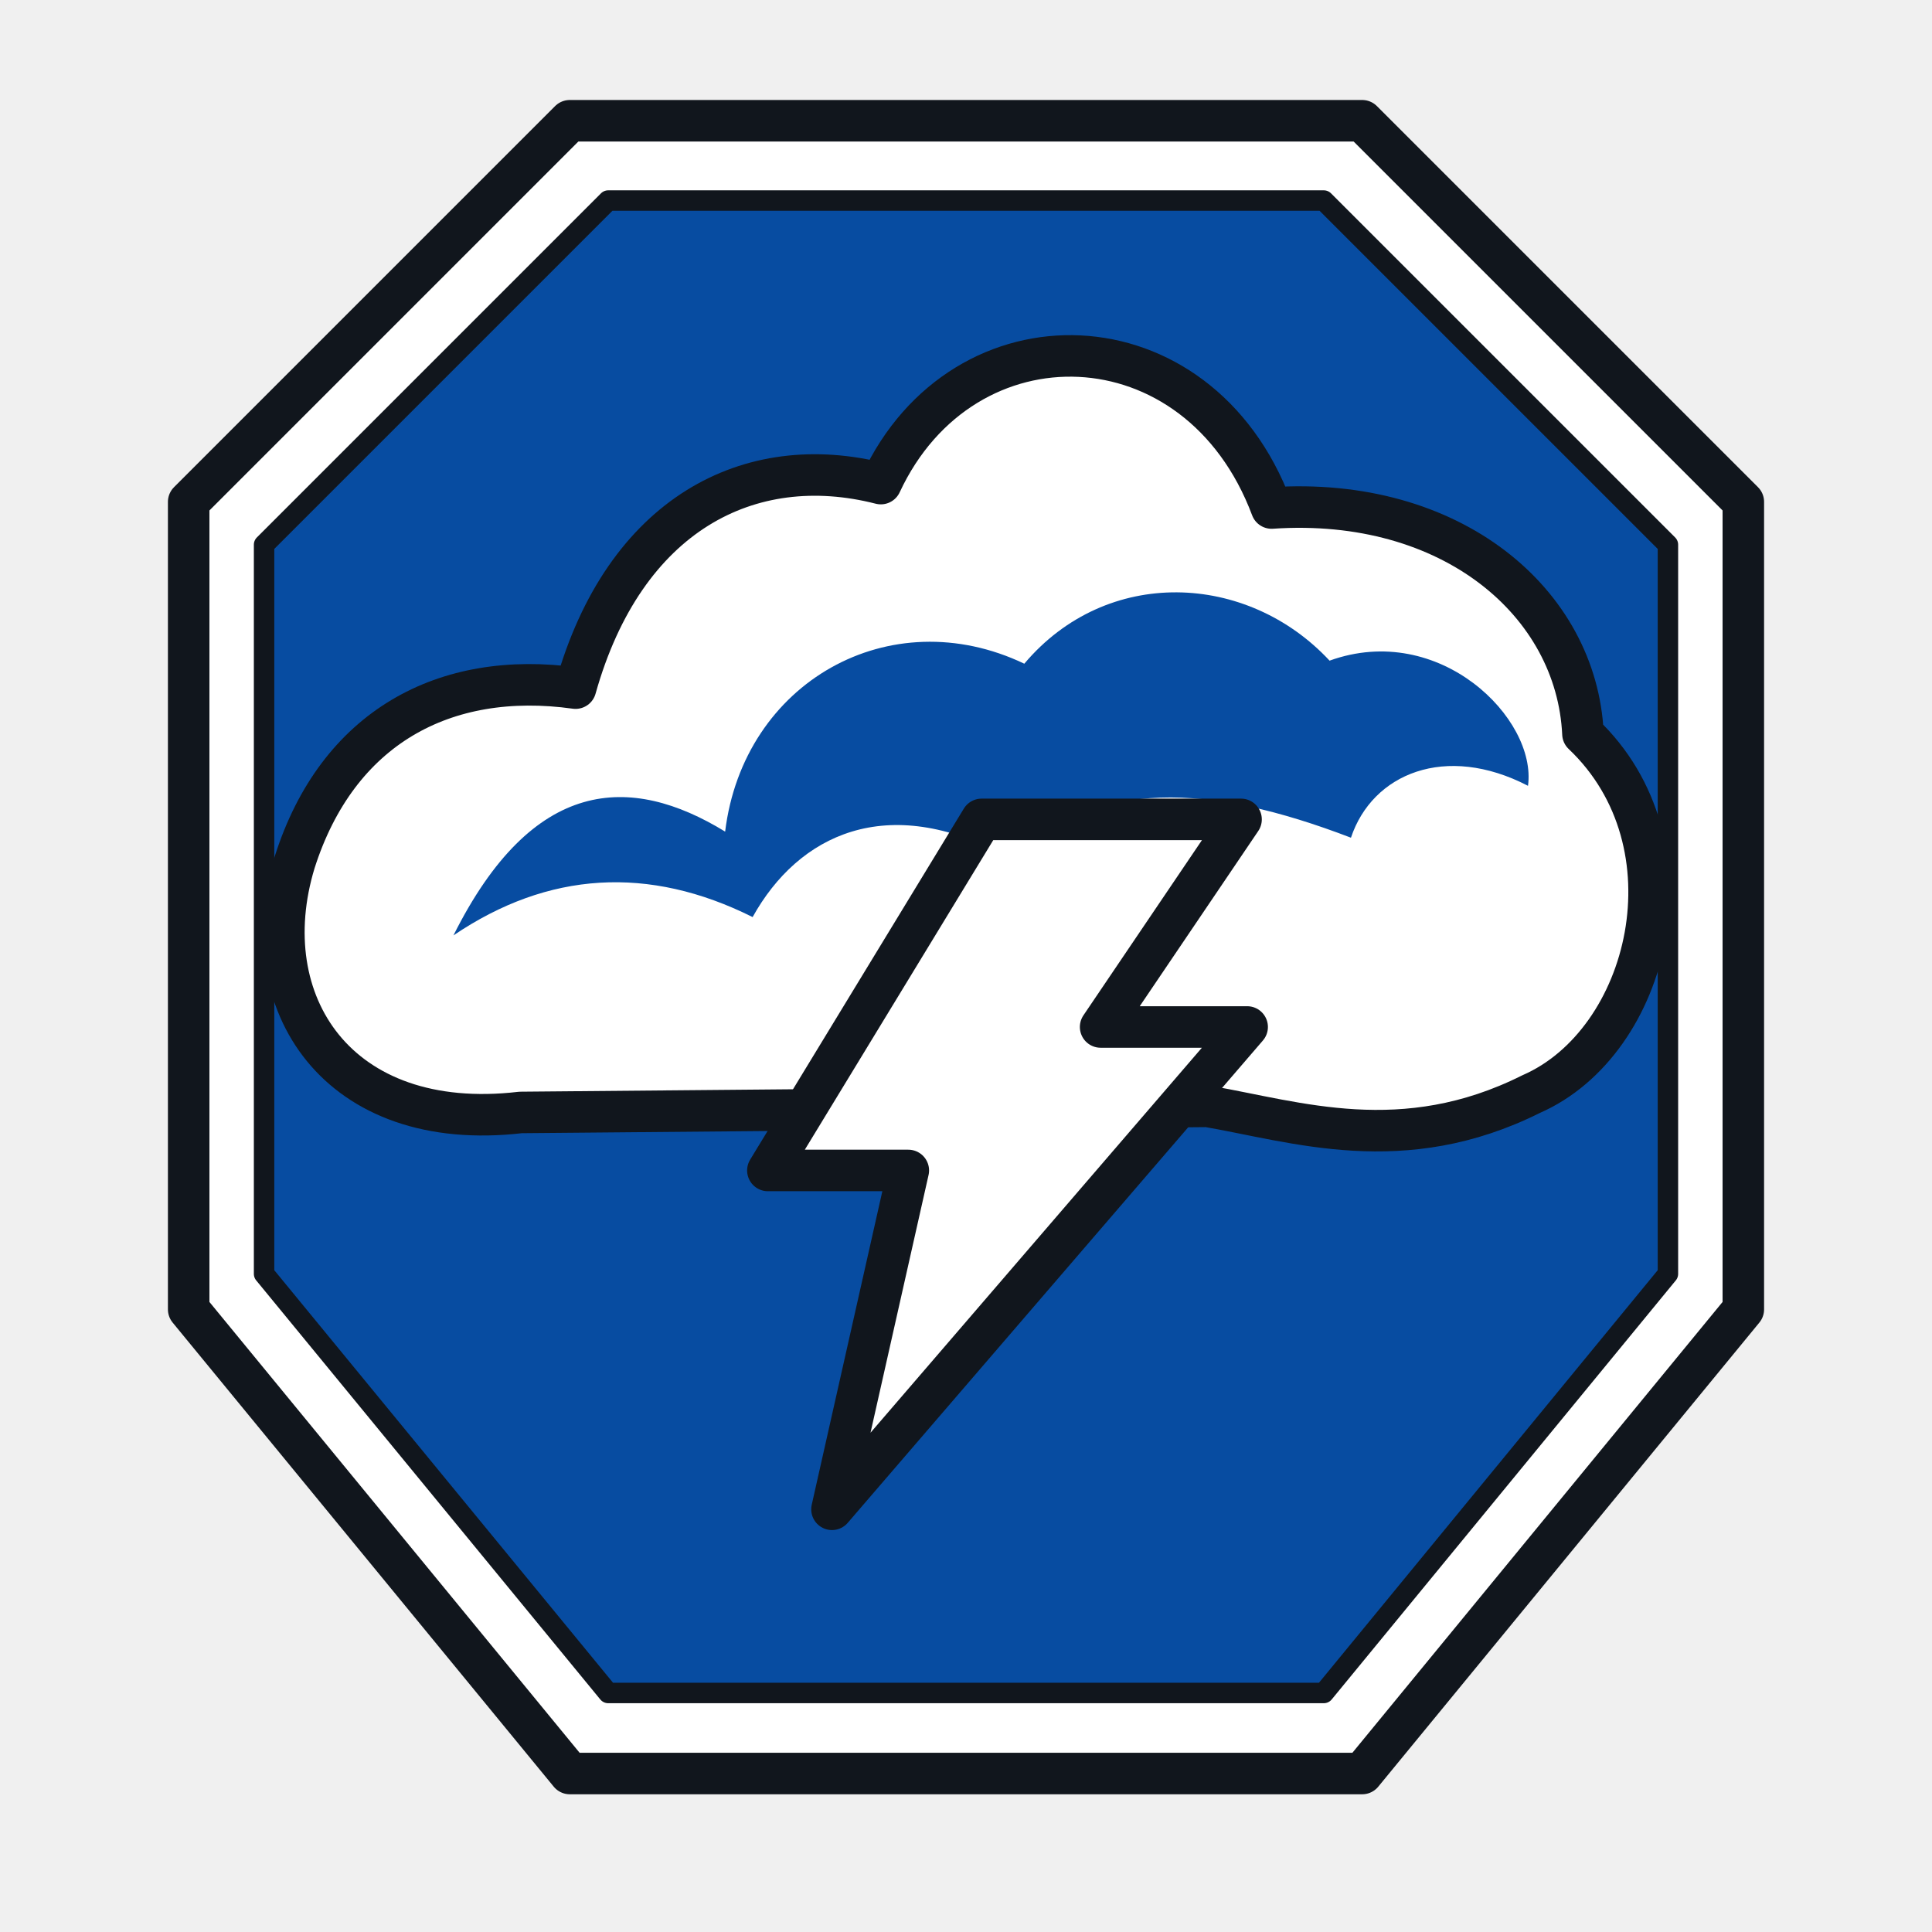
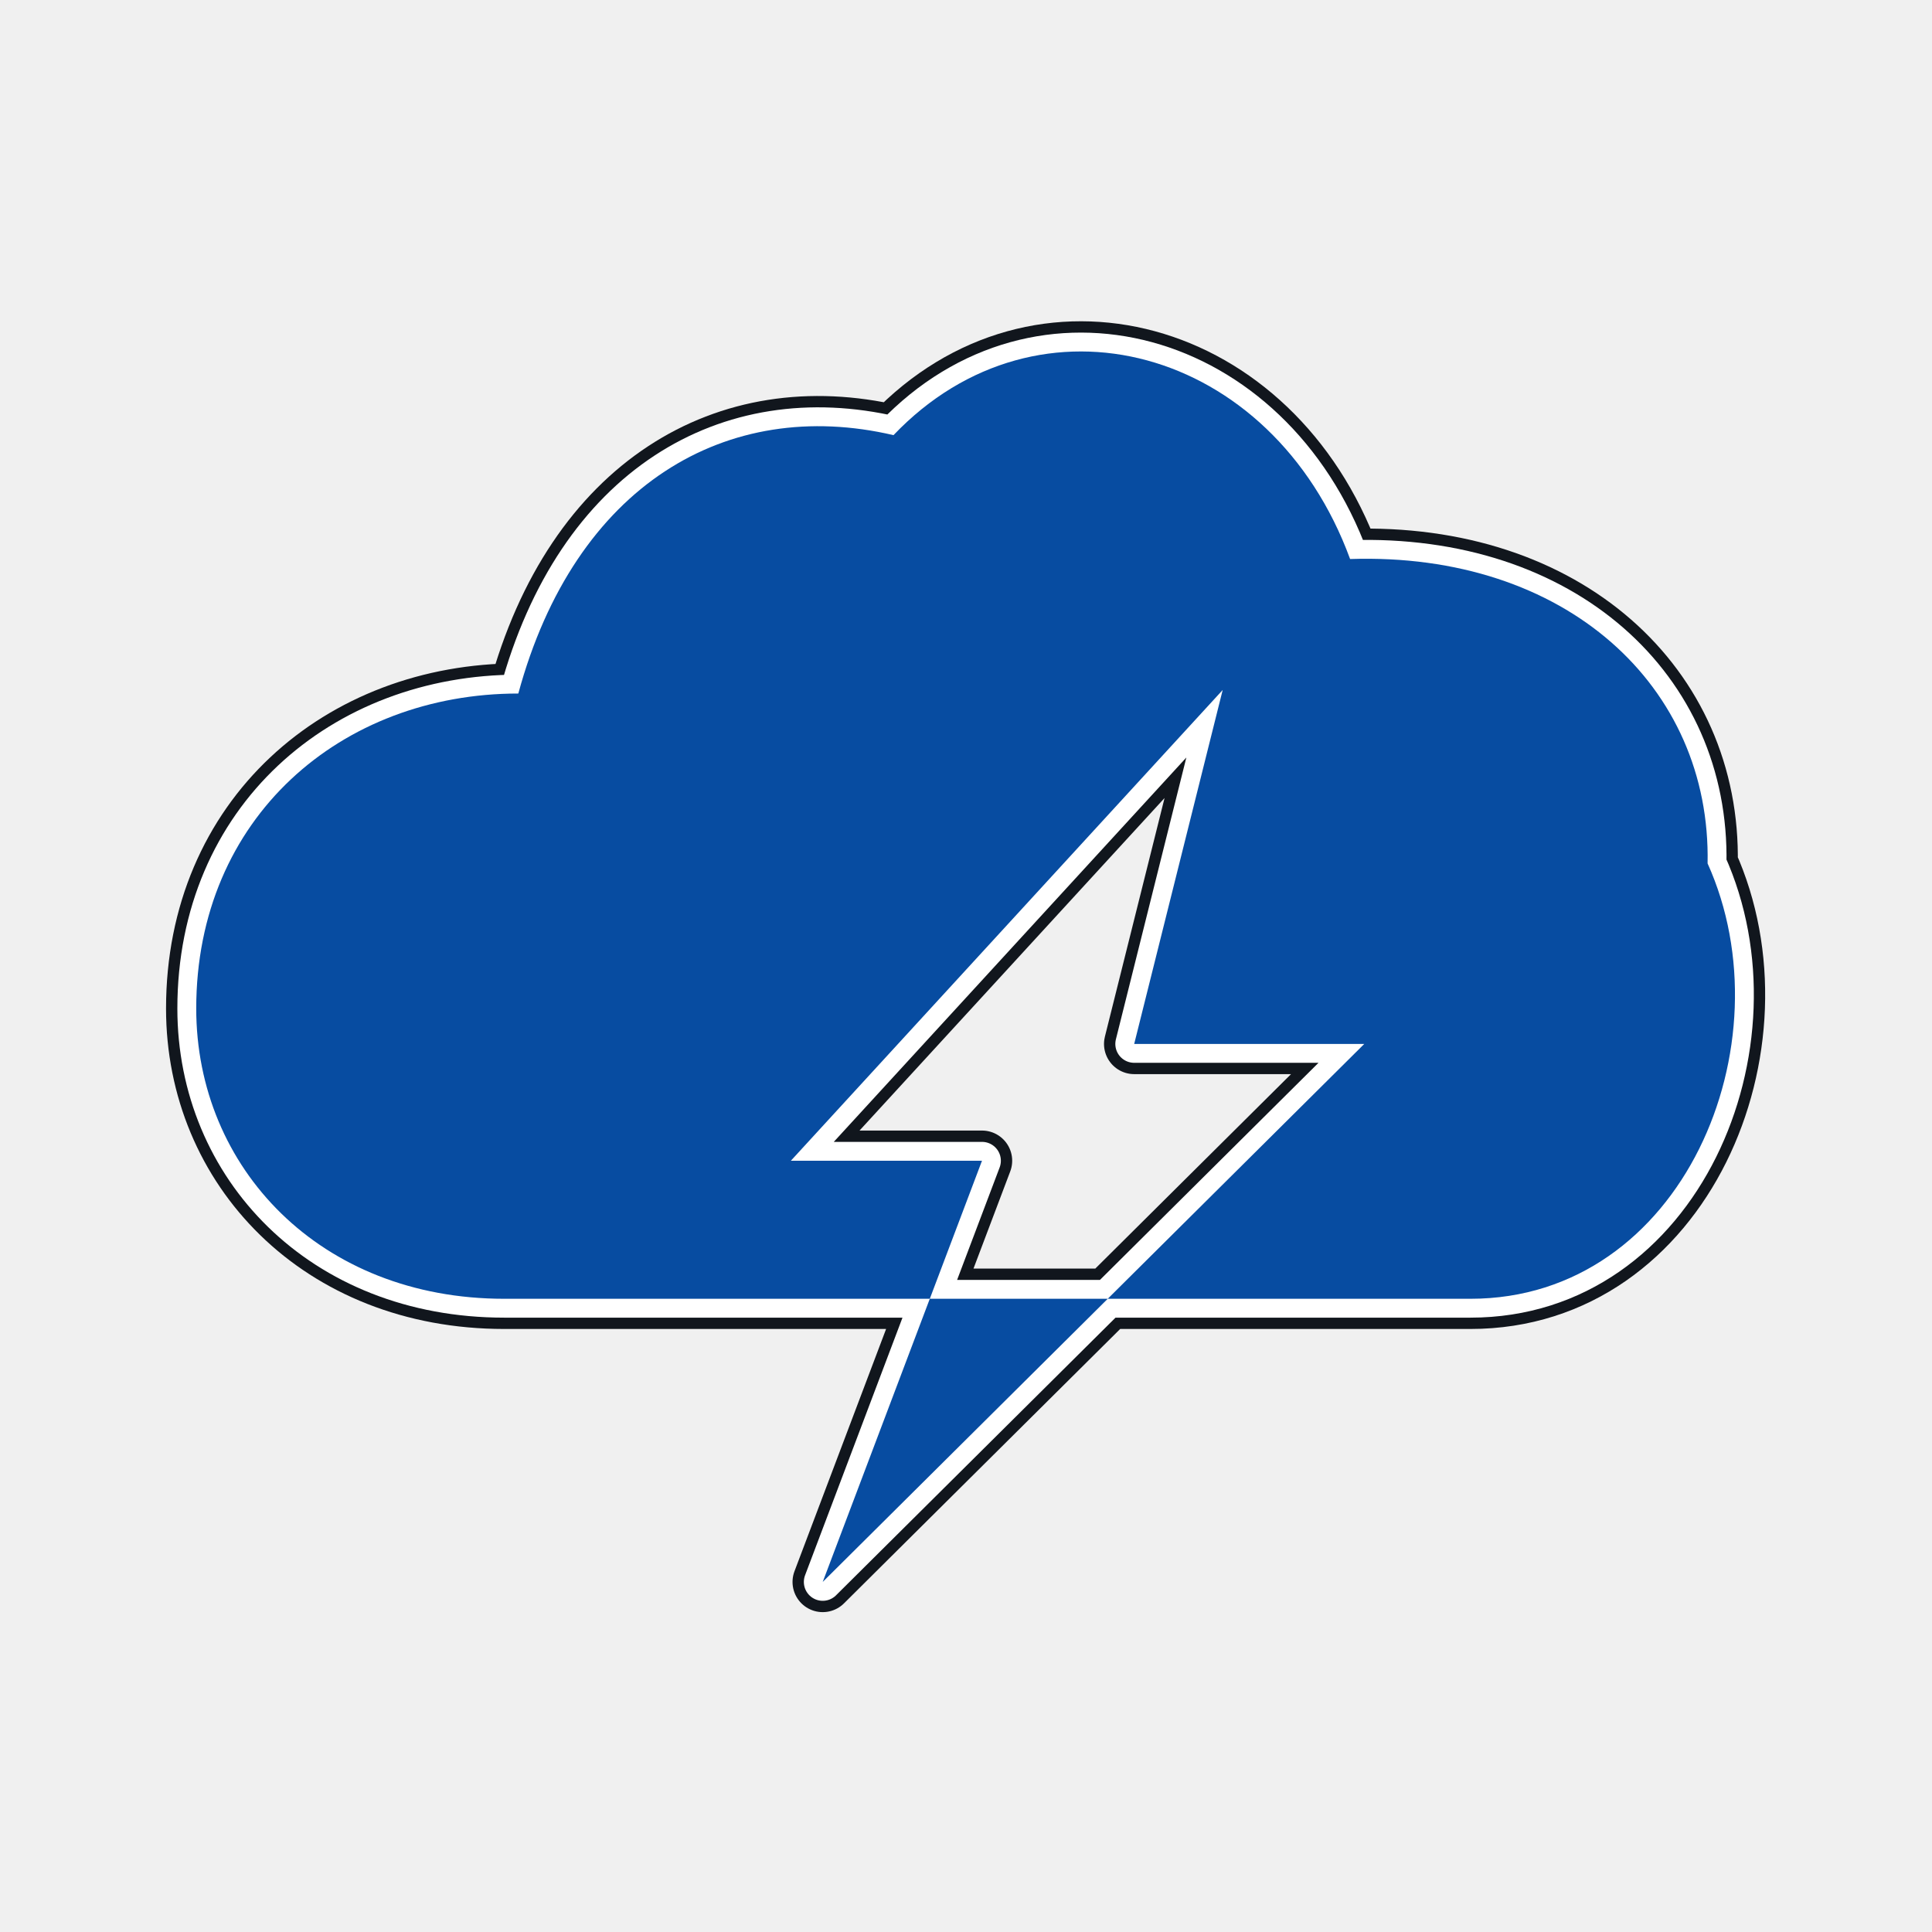
- <svg xmlns="http://www.w3.org/2000/svg" width="512" height="512" viewBox="0 0 512 512" role="img" aria-label="daegu_thunders mark">
-   <g id="crest-geometry" data-flat-colors-max="4">
-     <path id="outer-frame" d="M151 32 H361 L462 133 V347 L361 470 H151 L50 347 V133 Z" fill="#FFFFFF" stroke="#11161D" stroke-width="11" stroke-linejoin="round" stroke-linecap="round" />
-     <g transform="translate(256 250) scale(.903) translate(-256 -250)" data-layer="field">
-       <path id="inner-field" d="M151 32 H361 L462 133 V347 L361 470 H151 L50 347 V133 Z" fill="#074CA1" stroke="#11161D" stroke-width="6" stroke-linejoin="round" stroke-linecap="round" />
-     </g>
-     <g id="mascot" data-base-contour-width="11" transform="translate(41.696 34.313) scale(0.809)">
-       <path d="M119 322 C59 329 31 286 45 240 C59 196 94 177 137 183 C153 126 194 105 237 116 C264 58 341 60 365 124 C424 120 465 155 467 198 C505 234 489 299 450 316 C408 337 373 325 344 320 Z" fill="#FFFFFF" stroke="#11161D" stroke-width="13.602" stroke-linejoin="round" stroke-linecap="round" />
-       <path d="M97 264 C123 212 155 211 186 230 C192 181 240 154 284 175 C311 143 357 145 384 174 C420 161 452 193 449 215 C422 201 398 211 391 232 C344 214 309 213 278 238 C239 217 210 231 195 258 C161 241 128 243 97 264 Z" fill="#074CA1" />
-       <path d="M270 226 L355 226 L309 294 L357 294 L221 452 L246 341 L200 341 Z" fill="#FFFFFF" stroke="#11161D" stroke-width="13.602" stroke-linejoin="round" stroke-linecap="round" />
+ <svg xmlns="http://www.w3.org/2000/svg" width="512" height="512" viewBox="0 0 512 512" role="img" aria-label="daegu_thunders mark32">
+   <g id="identity-geometry">
+     <g id="club-symbol" data-compact="true" transform="translate(11.669 11.2) scale(0.938)">
+       <path d="M130 355 C78 355 43 318 43 273 C43 219 84 184 134 184 C150 125 193 100 240 111 C281 68 347 86 369 146 C430 144 471 182 470 232 C493 283 463 355 403 355 Z M333 183 L211 316 L265 316 L220 435 L373 283 L308 283 Z" fill="#11161D" stroke="#11161D" stroke-width="17.059" stroke-linecap="round" stroke-linejoin="round" fill-rule="evenodd" />
+       <path d="M130 355 C78 355 43 318 43 273 C43 219 84 184 134 184 C150 125 193 100 240 111 C281 68 347 86 369 146 C430 144 471 182 470 232 C493 283 463 355 403 355 Z M333 183 L211 316 L265 316 L220 435 L373 283 L308 283 Z" fill="#FFFFFF" stroke="#FFFFFF" stroke-width="10.662" stroke-linecap="round" stroke-linejoin="round" fill-rule="evenodd" />
+       <path d="M130 355 C78 355 43 318 43 273 C43 219 84 184 134 184 C150 125 193 100 240 111 C281 68 347 86 369 146 C430 144 471 182 470 232 C493 283 463 355 403 355 Z M333 183 L211 316 L265 316 L220 435 L373 283 L308 283 Z" fill="#074CA1" fill-rule="evenodd" />
    </g>
  </g>
</svg>
